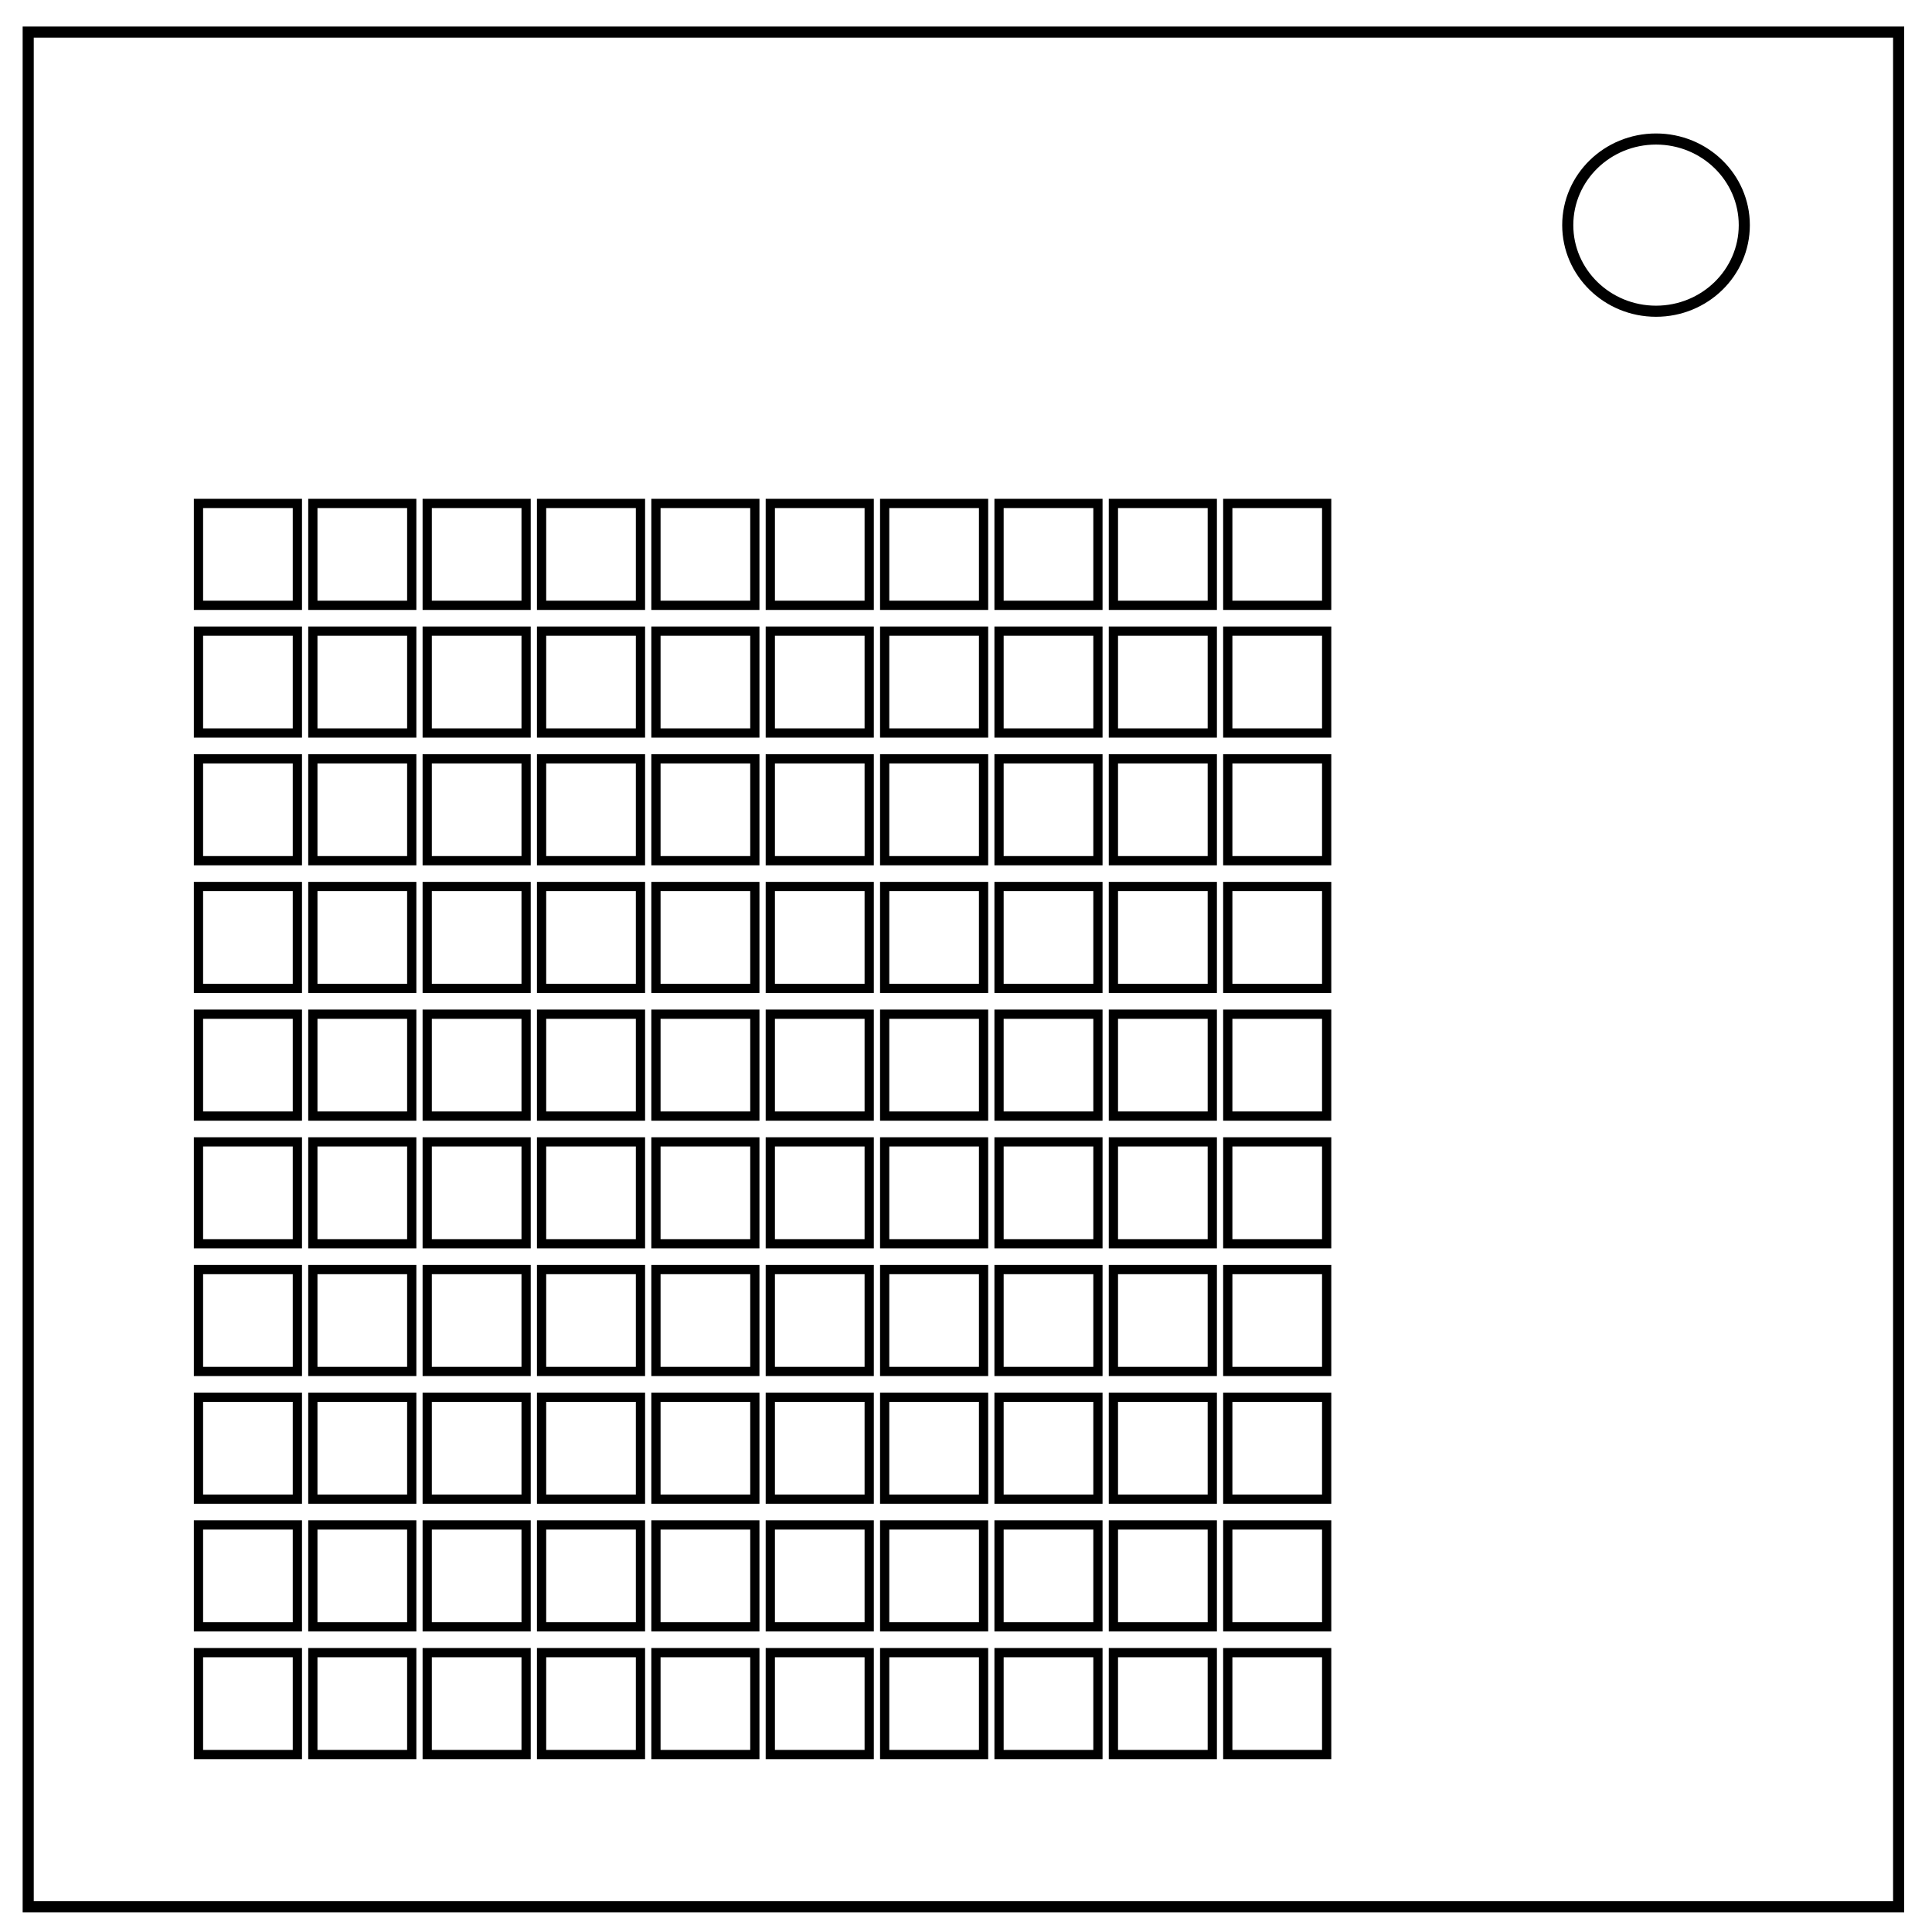
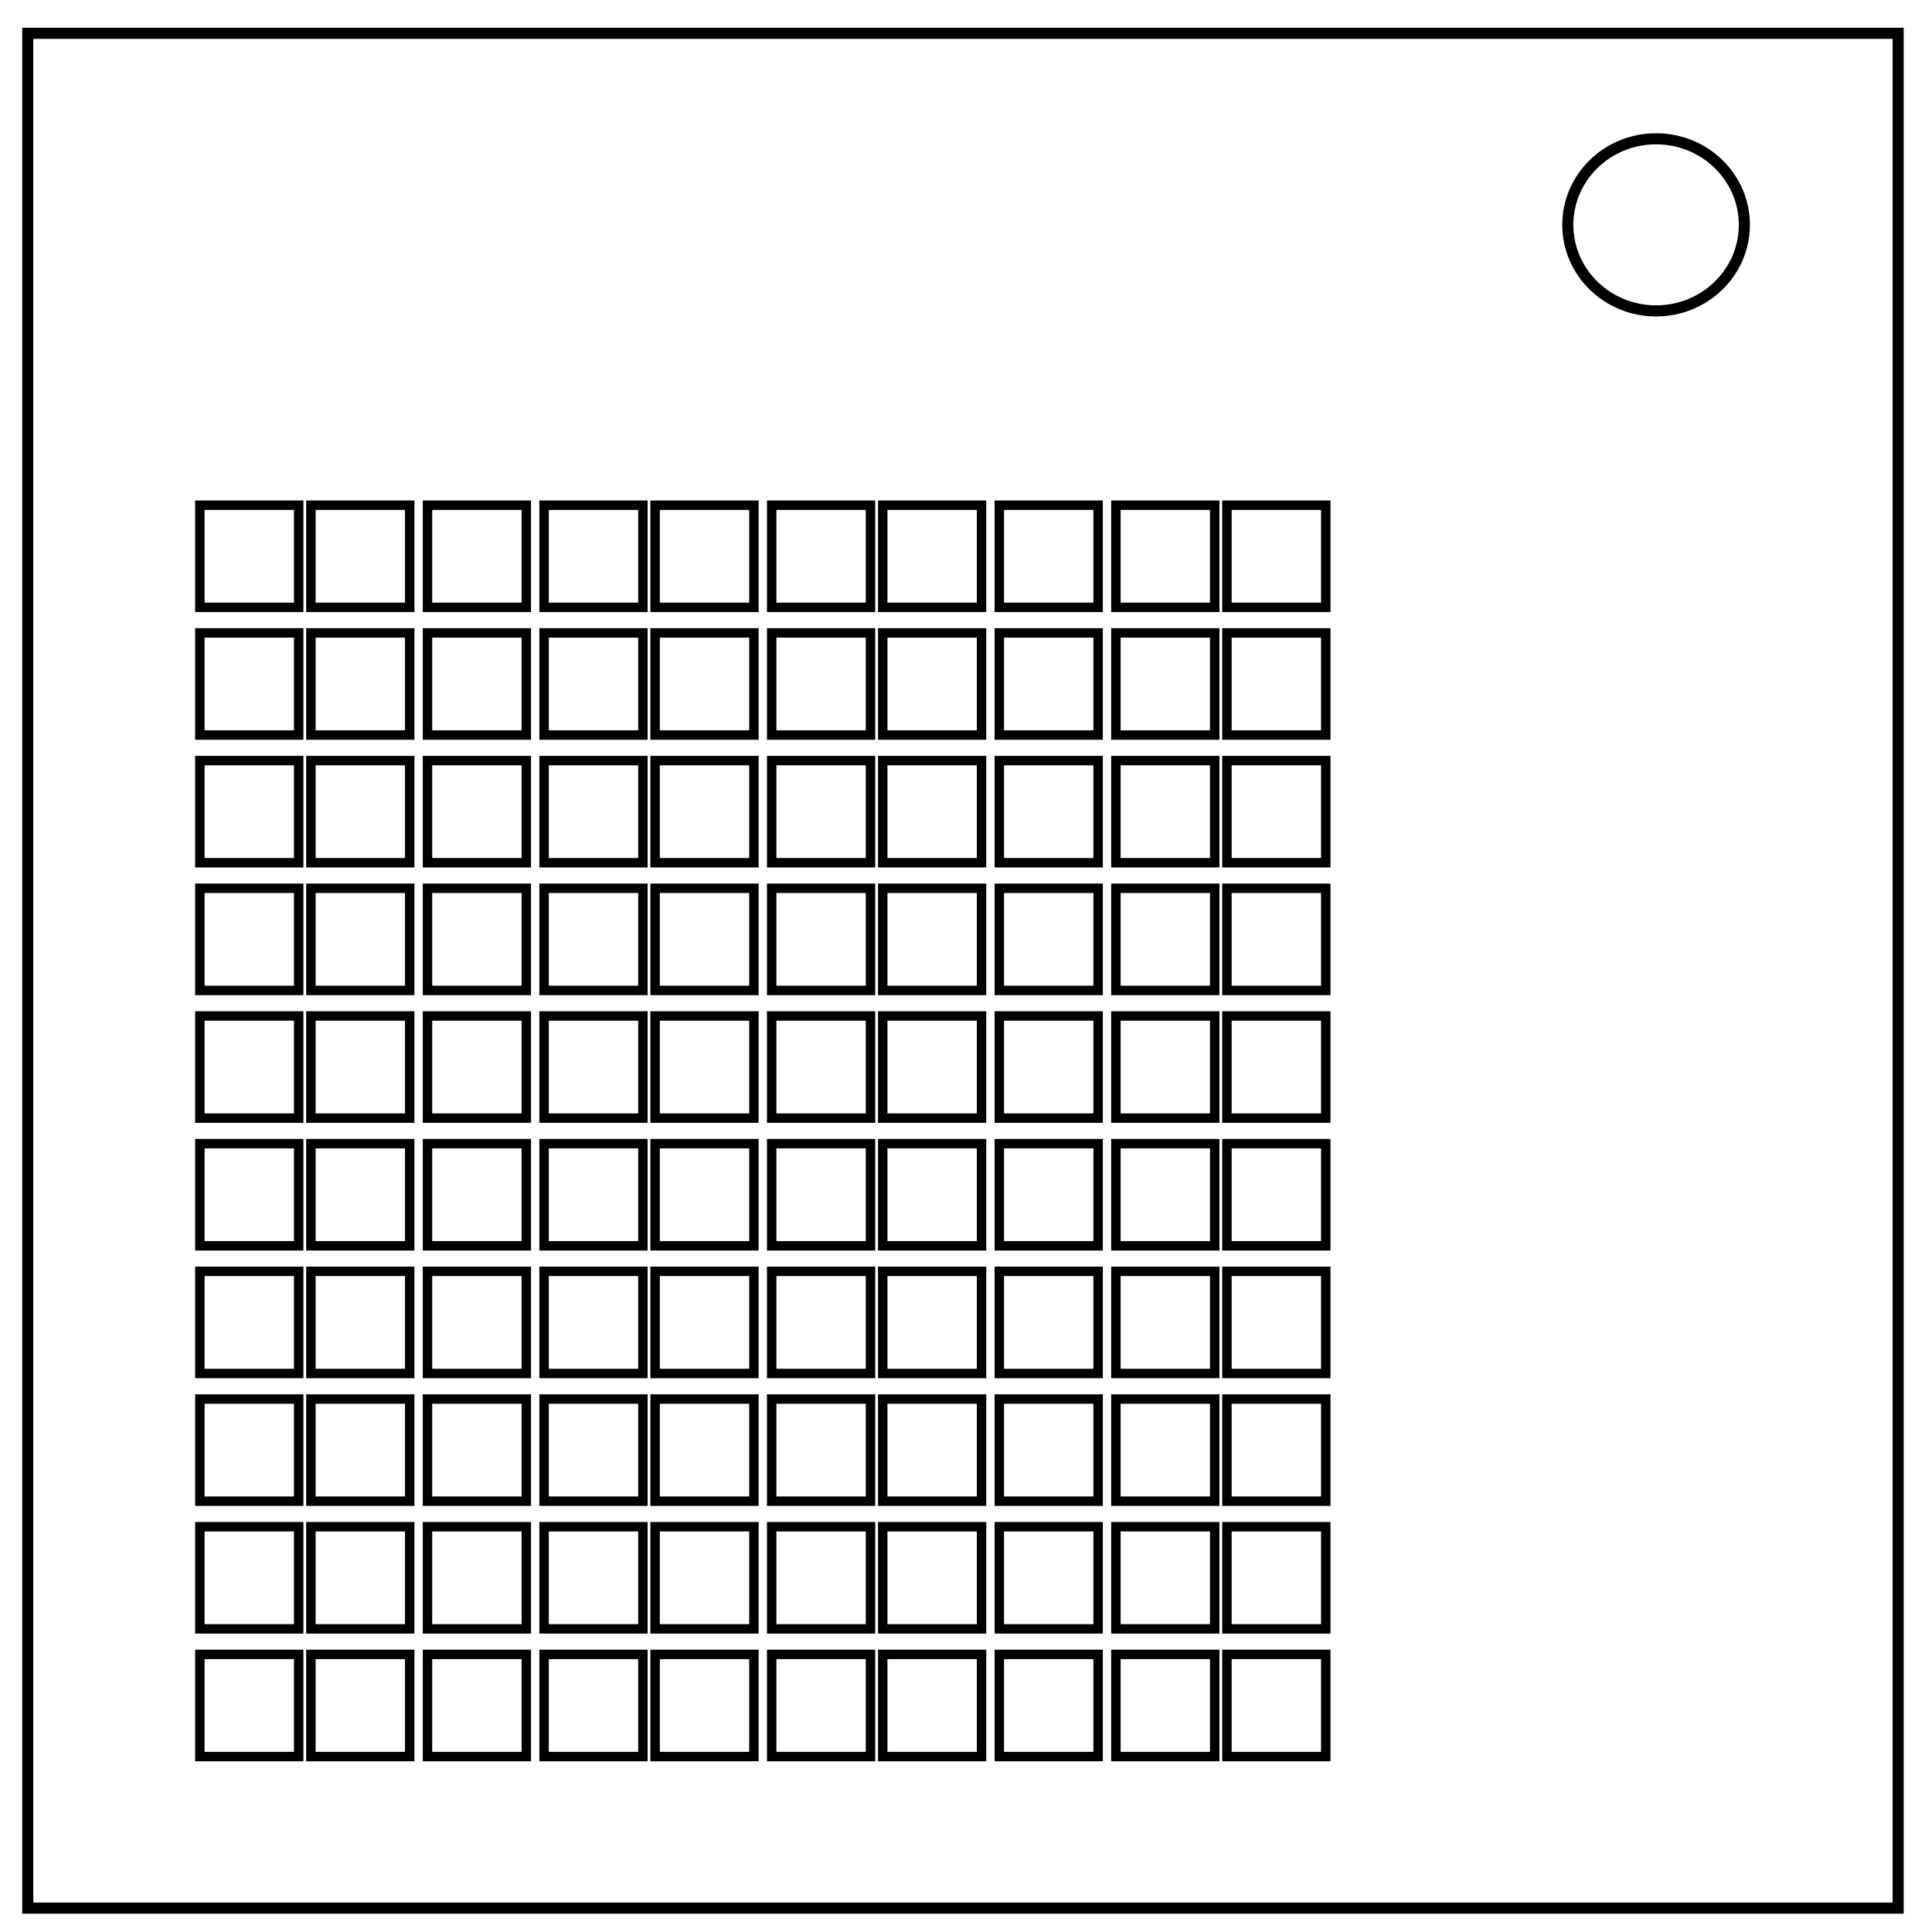
- <svg xmlns="http://www.w3.org/2000/svg" fill="none" viewBox="0 0 348 348" version="1.1" id="svg146" xml:space="preserve">
-   <defs id="defs150" />
-   <rect width="336.91" height="337.67" x="5.08" y="5.78" stroke="#000" stroke-width="2" id="rect142" />
-   <ellipse cx="298.29" cy="40.55" stroke="#000" stroke-width="2" rx="15.9" ry="15.51" id="ellipse144" />
-   <g id="layer1" transform="translate(0,-23.0004)">
-     <rect style="fill:none;stroke:#000000;stroke-width:1.664" id="rect376" width="17.813" height="18.352" x="56.351" y="297.681" />
-     <rect style="fill:none;stroke:#000000;stroke-width:1.664" id="rect380" width="17.813" height="18.352" x="35.751" y="297.681" />
-     <rect style="fill:none;stroke:#000000;stroke-width:1.664" id="rect384" width="17.813" height="18.352" x="76.951" y="297.681" />
-     <rect style="fill:none;stroke:#000000;stroke-width:1.664" id="rect386" width="17.813" height="18.352" x="97.551" y="297.681" />
-     <rect style="fill:none;stroke:#000000;stroke-width:1.664" id="rect388" width="17.813" height="18.352" x="118.151" y="297.681" />
-     <rect style="fill:none;stroke:#000000;stroke-width:1.664" id="rect394" width="17.813" height="18.352" x="138.751" y="297.681" />
-     <rect style="fill:none;stroke:#000000;stroke-width:1.664" id="rect396" width="17.813" height="18.352" x="159.351" y="297.681" />
-     <rect style="fill:none;stroke:#000000;stroke-width:1.664" id="rect398" width="17.813" height="18.352" x="179.951" y="297.681" />
-     <rect style="fill:none;stroke:#000000;stroke-width:1.664" id="rect400" width="17.813" height="18.352" x="200.551" y="297.681" />
-     <rect style="fill:none;stroke:#000000;stroke-width:1.664" id="rect402" width="17.813" height="18.352" x="221.151" y="297.681" />
+ <svg xmlns="http://www.w3.org/2000/svg" xml:space="preserve" fill="none" viewBox="0 0 348 348">
+   <rect width="336.9" height="337.7" x="5" y="6" stroke="#000" stroke-width="2" />
+   <ellipse cx="298.3" cy="40.5" stroke="#000" stroke-width="2" rx="15.9" ry="15.5" />
+   <g stroke="#000" stroke-width="1.7" transform="translate(0 -23)">
+     <rect width="17.8" height="18.4" x="56" y="298" />
+     <rect width="17.8" height="18.4" x="36" y="298" />
+     <rect width="17.8" height="18.4" x="77" y="298" />
+     <rect width="17.8" height="18.4" x="98" y="298" />
+     <rect width="17.8" height="18.4" x="118" y="298" />
+     <rect width="17.8" height="18.4" x="139" y="298" />
+     <rect width="17.8" height="18.4" x="159" y="298" />
+     <rect width="17.8" height="18.4" x="180" y="298" />
+     <rect width="17.8" height="18.4" x="201" y="298" />
+     <rect width="17.8" height="18.4" x="221" y="298" />
  </g>
-   <g id="g424">
-     <rect style="fill:none;stroke:#000000;stroke-width:1.664" id="rect404" width="17.813" height="18.352" x="56.351" y="297.681" />
-     <rect style="fill:none;stroke:#000000;stroke-width:1.664" id="rect406" width="17.813" height="18.352" x="35.751" y="297.681" />
-     <rect style="fill:none;stroke:#000000;stroke-width:1.664" id="rect408" width="17.813" height="18.352" x="76.951" y="297.681" />
-     <rect style="fill:none;stroke:#000000;stroke-width:1.664" id="rect410" width="17.813" height="18.352" x="97.551" y="297.681" />
-     <rect style="fill:none;stroke:#000000;stroke-width:1.664" id="rect412" width="17.813" height="18.352" x="118.151" y="297.681" />
-     <rect style="fill:none;stroke:#000000;stroke-width:1.664" id="rect414" width="17.813" height="18.352" x="138.751" y="297.681" />
-     <rect style="fill:none;stroke:#000000;stroke-width:1.664" id="rect416" width="17.813" height="18.352" x="159.351" y="297.681" />
-     <rect style="fill:none;stroke:#000000;stroke-width:1.664" id="rect418" width="17.813" height="18.352" x="179.951" y="297.681" />
-     <rect style="fill:none;stroke:#000000;stroke-width:1.664" id="rect420" width="17.813" height="18.352" x="200.551" y="297.681" />
-     <rect style="fill:none;stroke:#000000;stroke-width:1.664" id="rect422" width="17.813" height="18.352" x="221.151" y="297.681" />
+   <g stroke="#000" stroke-width="1.7">
+     <rect width="17.8" height="18.4" x="56" y="298" />
+     <rect width="17.8" height="18.4" x="36" y="298" />
+     <rect width="17.8" height="18.4" x="77" y="298" />
+     <rect width="17.8" height="18.4" x="98" y="298" />
+     <rect width="17.8" height="18.4" x="118" y="298" />
+     <rect width="17.8" height="18.4" x="139" y="298" />
+     <rect width="17.8" height="18.4" x="159" y="298" />
+     <rect width="17.8" height="18.4" x="180" y="298" />
+     <rect width="17.8" height="18.4" x="201" y="298" />
+     <rect width="17.8" height="18.4" x="221" y="298" />
  </g>
-   <g id="g515" transform="translate(0,-46.0004)">
-     <rect style="fill:none;stroke:#000000;stroke-width:1.664" id="rect495" width="17.813" height="18.352" x="56.351" y="297.681" />
-     <rect style="fill:none;stroke:#000000;stroke-width:1.664" id="rect497" width="17.813" height="18.352" x="35.751" y="297.681" />
-     <rect style="fill:none;stroke:#000000;stroke-width:1.664" id="rect499" width="17.813" height="18.352" x="76.951" y="297.681" />
-     <rect style="fill:none;stroke:#000000;stroke-width:1.664" id="rect501" width="17.813" height="18.352" x="97.551" y="297.681" />
-     <rect style="fill:none;stroke:#000000;stroke-width:1.664" id="rect503" width="17.813" height="18.352" x="118.151" y="297.681" />
-     <rect style="fill:none;stroke:#000000;stroke-width:1.664" id="rect505" width="17.813" height="18.352" x="138.751" y="297.681" />
-     <rect style="fill:none;stroke:#000000;stroke-width:1.664" id="rect507" width="17.813" height="18.352" x="159.351" y="297.681" />
-     <rect style="fill:none;stroke:#000000;stroke-width:1.664" id="rect509" width="17.813" height="18.352" x="179.951" y="297.681" />
-     <rect style="fill:none;stroke:#000000;stroke-width:1.664" id="rect511" width="17.813" height="18.352" x="200.551" y="297.681" />
-     <rect style="fill:none;stroke:#000000;stroke-width:1.664" id="rect513" width="17.813" height="18.352" x="221.151" y="297.681" />
+   <g stroke="#000" stroke-width="1.7" transform="translate(0 -46)">
+     <rect width="17.8" height="18.4" x="56" y="298" />
+     <rect width="17.8" height="18.4" x="36" y="298" />
+     <rect width="17.8" height="18.4" x="77" y="298" />
+     <rect width="17.8" height="18.4" x="98" y="298" />
+     <rect width="17.8" height="18.4" x="118" y="298" />
+     <rect width="17.8" height="18.4" x="139" y="298" />
+     <rect width="17.8" height="18.4" x="159" y="298" />
+     <rect width="17.8" height="18.4" x="180" y="298" />
+     <rect width="17.8" height="18.4" x="201" y="298" />
+     <rect width="17.8" height="18.4" x="221" y="298" />
  </g>
-   <g id="g537" transform="translate(0,-69.0004)">
-     <rect style="fill:none;stroke:#000000;stroke-width:1.664" id="rect517" width="17.813" height="18.352" x="56.351" y="297.681" />
-     <rect style="fill:none;stroke:#000000;stroke-width:1.664" id="rect519" width="17.813" height="18.352" x="35.751" y="297.681" />
-     <rect style="fill:none;stroke:#000000;stroke-width:1.664" id="rect521" width="17.813" height="18.352" x="76.951" y="297.681" />
-     <rect style="fill:none;stroke:#000000;stroke-width:1.664" id="rect523" width="17.813" height="18.352" x="97.551" y="297.681" />
-     <rect style="fill:none;stroke:#000000;stroke-width:1.664" id="rect525" width="17.813" height="18.352" x="118.151" y="297.681" />
-     <rect style="fill:none;stroke:#000000;stroke-width:1.664" id="rect527" width="17.813" height="18.352" x="138.751" y="297.681" />
-     <rect style="fill:none;stroke:#000000;stroke-width:1.664" id="rect529" width="17.813" height="18.352" x="159.351" y="297.681" />
-     <rect style="fill:none;stroke:#000000;stroke-width:1.664" id="rect531" width="17.813" height="18.352" x="179.951" y="297.681" />
-     <rect style="fill:none;stroke:#000000;stroke-width:1.664" id="rect533" width="17.813" height="18.352" x="200.551" y="297.681" />
-     <rect style="fill:none;stroke:#000000;stroke-width:1.664" id="rect535" width="17.813" height="18.352" x="221.151" y="297.681" />
+   <g stroke="#000" stroke-width="1.7" transform="translate(0 -69)">
+     <rect width="17.8" height="18.4" x="56" y="298" />
+     <rect width="17.8" height="18.4" x="36" y="298" />
+     <rect width="17.8" height="18.4" x="77" y="298" />
+     <rect width="17.8" height="18.4" x="98" y="298" />
+     <rect width="17.8" height="18.4" x="118" y="298" />
+     <rect width="17.8" height="18.4" x="139" y="298" />
+     <rect width="17.8" height="18.4" x="159" y="298" />
+     <rect width="17.8" height="18.4" x="180" y="298" />
+     <rect width="17.8" height="18.4" x="201" y="298" />
+     <rect width="17.8" height="18.4" x="221" y="298" />
  </g>
-   <g id="g559" transform="translate(0,-92.0004)">
-     <rect style="fill:none;stroke:#000000;stroke-width:1.664" id="rect539" width="17.813" height="18.352" x="56.351" y="297.681" />
-     <rect style="fill:none;stroke:#000000;stroke-width:1.664" id="rect541" width="17.813" height="18.352" x="35.751" y="297.681" />
-     <rect style="fill:none;stroke:#000000;stroke-width:1.664" id="rect543" width="17.813" height="18.352" x="76.951" y="297.681" />
-     <rect style="fill:none;stroke:#000000;stroke-width:1.664" id="rect545" width="17.813" height="18.352" x="97.551" y="297.681" />
-     <rect style="fill:none;stroke:#000000;stroke-width:1.664" id="rect547" width="17.813" height="18.352" x="118.151" y="297.681" />
-     <rect style="fill:none;stroke:#000000;stroke-width:1.664" id="rect549" width="17.813" height="18.352" x="138.751" y="297.681" />
-     <rect style="fill:none;stroke:#000000;stroke-width:1.664" id="rect551" width="17.813" height="18.352" x="159.351" y="297.681" />
-     <rect style="fill:none;stroke:#000000;stroke-width:1.664" id="rect553" width="17.813" height="18.352" x="179.951" y="297.681" />
-     <rect style="fill:none;stroke:#000000;stroke-width:1.664" id="rect555" width="17.813" height="18.352" x="200.551" y="297.681" />
-     <rect style="fill:none;stroke:#000000;stroke-width:1.664" id="rect557" width="17.813" height="18.352" x="221.151" y="297.681" />
+   <g stroke="#000" stroke-width="1.7" transform="translate(0 -92)">
+     <rect width="17.8" height="18.4" x="56" y="298" />
+     <rect width="17.8" height="18.4" x="36" y="298" />
+     <rect width="17.8" height="18.4" x="77" y="298" />
+     <rect width="17.8" height="18.4" x="98" y="298" />
+     <rect width="17.8" height="18.4" x="118" y="298" />
+     <rect width="17.8" height="18.4" x="139" y="298" />
+     <rect width="17.8" height="18.4" x="159" y="298" />
+     <rect width="17.8" height="18.4" x="180" y="298" />
+     <rect width="17.8" height="18.4" x="201" y="298" />
+     <rect width="17.8" height="18.4" x="221" y="298" />
  </g>
-   <g id="g581" transform="translate(0,-115.0004)">
-     <rect style="fill:none;stroke:#000000;stroke-width:1.664" id="rect561" width="17.813" height="18.352" x="56.351" y="297.681" />
-     <rect style="fill:none;stroke:#000000;stroke-width:1.664" id="rect563" width="17.813" height="18.352" x="35.751" y="297.681" />
-     <rect style="fill:none;stroke:#000000;stroke-width:1.664" id="rect565" width="17.813" height="18.352" x="76.951" y="297.681" />
-     <rect style="fill:none;stroke:#000000;stroke-width:1.664" id="rect567" width="17.813" height="18.352" x="97.551" y="297.681" />
-     <rect style="fill:none;stroke:#000000;stroke-width:1.664" id="rect569" width="17.813" height="18.352" x="118.151" y="297.681" />
-     <rect style="fill:none;stroke:#000000;stroke-width:1.664" id="rect571" width="17.813" height="18.352" x="138.751" y="297.681" />
-     <rect style="fill:none;stroke:#000000;stroke-width:1.664" id="rect573" width="17.813" height="18.352" x="159.351" y="297.681" />
-     <rect style="fill:none;stroke:#000000;stroke-width:1.664" id="rect575" width="17.813" height="18.352" x="179.951" y="297.681" />
-     <rect style="fill:none;stroke:#000000;stroke-width:1.664" id="rect577" width="17.813" height="18.352" x="200.551" y="297.681" />
-     <rect style="fill:none;stroke:#000000;stroke-width:1.664" id="rect579" width="17.813" height="18.352" x="221.151" y="297.681" />
+   <g stroke="#000" stroke-width="1.7" transform="translate(0 -115)">
+     <rect width="17.8" height="18.4" x="56" y="298" />
+     <rect width="17.8" height="18.4" x="36" y="298" />
+     <rect width="17.8" height="18.4" x="77" y="298" />
+     <rect width="17.8" height="18.4" x="98" y="298" />
+     <rect width="17.8" height="18.4" x="118" y="298" />
+     <rect width="17.8" height="18.4" x="139" y="298" />
+     <rect width="17.8" height="18.4" x="159" y="298" />
+     <rect width="17.8" height="18.4" x="180" y="298" />
+     <rect width="17.8" height="18.4" x="201" y="298" />
+     <rect width="17.8" height="18.4" x="221" y="298" />
  </g>
-   <g id="g603" transform="translate(0,-138.0004)">
-     <rect style="fill:none;stroke:#000000;stroke-width:1.664" id="rect583" width="17.813" height="18.352" x="56.351" y="297.681" />
-     <rect style="fill:none;stroke:#000000;stroke-width:1.664" id="rect585" width="17.813" height="18.352" x="35.751" y="297.681" />
-     <rect style="fill:none;stroke:#000000;stroke-width:1.664" id="rect587" width="17.813" height="18.352" x="76.951" y="297.681" />
-     <rect style="fill:none;stroke:#000000;stroke-width:1.664" id="rect589" width="17.813" height="18.352" x="97.551" y="297.681" />
-     <rect style="fill:none;stroke:#000000;stroke-width:1.664" id="rect591" width="17.813" height="18.352" x="118.151" y="297.681" />
-     <rect style="fill:none;stroke:#000000;stroke-width:1.664" id="rect593" width="17.813" height="18.352" x="138.751" y="297.681" />
-     <rect style="fill:none;stroke:#000000;stroke-width:1.664" id="rect595" width="17.813" height="18.352" x="159.351" y="297.681" />
-     <rect style="fill:none;stroke:#000000;stroke-width:1.664" id="rect597" width="17.813" height="18.352" x="179.951" y="297.681" />
-     <rect style="fill:none;stroke:#000000;stroke-width:1.664" id="rect599" width="17.813" height="18.352" x="200.551" y="297.681" />
-     <rect style="fill:none;stroke:#000000;stroke-width:1.664" id="rect601" width="17.813" height="18.352" x="221.151" y="297.681" />
+   <g stroke="#000" stroke-width="1.7" transform="translate(0 -138)">
+     <rect width="17.8" height="18.4" x="56" y="298" />
+     <rect width="17.8" height="18.4" x="36" y="298" />
+     <rect width="17.8" height="18.4" x="77" y="298" />
+     <rect width="17.8" height="18.4" x="98" y="298" />
+     <rect width="17.8" height="18.4" x="118" y="298" />
+     <rect width="17.8" height="18.4" x="139" y="298" />
+     <rect width="17.8" height="18.4" x="159" y="298" />
+     <rect width="17.8" height="18.4" x="180" y="298" />
+     <rect width="17.8" height="18.4" x="201" y="298" />
+     <rect width="17.8" height="18.4" x="221" y="298" />
  </g>
-   <g id="g625" transform="translate(0,-161.0004)">
-     <rect style="fill:none;stroke:#000000;stroke-width:1.664" id="rect605" width="17.813" height="18.352" x="56.351" y="297.681" />
-     <rect style="fill:none;stroke:#000000;stroke-width:1.664" id="rect607" width="17.813" height="18.352" x="35.751" y="297.681" />
-     <rect style="fill:none;stroke:#000000;stroke-width:1.664" id="rect609" width="17.813" height="18.352" x="76.951" y="297.681" />
-     <rect style="fill:none;stroke:#000000;stroke-width:1.664" id="rect611" width="17.813" height="18.352" x="97.551" y="297.681" />
-     <rect style="fill:none;stroke:#000000;stroke-width:1.664" id="rect613" width="17.813" height="18.352" x="118.151" y="297.681" />
-     <rect style="fill:none;stroke:#000000;stroke-width:1.664" id="rect615" width="17.813" height="18.352" x="138.751" y="297.681" />
-     <rect style="fill:none;stroke:#000000;stroke-width:1.664" id="rect617" width="17.813" height="18.352" x="159.351" y="297.681" />
-     <rect style="fill:none;stroke:#000000;stroke-width:1.664" id="rect619" width="17.813" height="18.352" x="179.951" y="297.681" />
-     <rect style="fill:none;stroke:#000000;stroke-width:1.664" id="rect621" width="17.813" height="18.352" x="200.551" y="297.681" />
-     <rect style="fill:none;stroke:#000000;stroke-width:1.664" id="rect623" width="17.813" height="18.352" x="221.151" y="297.681" />
+   <g stroke="#000" stroke-width="1.7" transform="translate(0 -161)">
+     <rect width="17.8" height="18.4" x="56" y="298" />
+     <rect width="17.8" height="18.4" x="36" y="298" />
+     <rect width="17.8" height="18.4" x="77" y="298" />
+     <rect width="17.8" height="18.4" x="98" y="298" />
+     <rect width="17.8" height="18.4" x="118" y="298" />
+     <rect width="17.8" height="18.4" x="139" y="298" />
+     <rect width="17.8" height="18.4" x="159" y="298" />
+     <rect width="17.8" height="18.4" x="180" y="298" />
+     <rect width="17.8" height="18.4" x="201" y="298" />
+     <rect width="17.8" height="18.4" x="221" y="298" />
  </g>
-   <g id="g647" transform="translate(0,-184.0004)">
-     <rect style="fill:none;stroke:#000000;stroke-width:1.664" id="rect627" width="17.813" height="18.352" x="56.351" y="297.681" />
-     <rect style="fill:none;stroke:#000000;stroke-width:1.664" id="rect629" width="17.813" height="18.352" x="35.751" y="297.681" />
-     <rect style="fill:none;stroke:#000000;stroke-width:1.664" id="rect631" width="17.813" height="18.352" x="76.951" y="297.681" />
-     <rect style="fill:none;stroke:#000000;stroke-width:1.664" id="rect633" width="17.813" height="18.352" x="97.551" y="297.681" />
-     <rect style="fill:none;stroke:#000000;stroke-width:1.664" id="rect635" width="17.813" height="18.352" x="118.151" y="297.681" />
-     <rect style="fill:none;stroke:#000000;stroke-width:1.664" id="rect637" width="17.813" height="18.352" x="138.751" y="297.681" />
-     <rect style="fill:none;stroke:#000000;stroke-width:1.664" id="rect639" width="17.813" height="18.352" x="159.351" y="297.681" />
-     <rect style="fill:none;stroke:#000000;stroke-width:1.664" id="rect641" width="17.813" height="18.352" x="179.951" y="297.681" />
-     <rect style="fill:none;stroke:#000000;stroke-width:1.664" id="rect643" width="17.813" height="18.352" x="200.551" y="297.681" />
-     <rect style="fill:none;stroke:#000000;stroke-width:1.664" id="rect645" width="17.813" height="18.352" x="221.151" y="297.681" />
+   <g stroke="#000" stroke-width="1.7" transform="translate(0 -184)">
+     <rect width="17.8" height="18.4" x="56" y="298" />
+     <rect width="17.8" height="18.4" x="36" y="298" />
+     <rect width="17.8" height="18.4" x="77" y="298" />
+     <rect width="17.8" height="18.4" x="98" y="298" />
+     <rect width="17.8" height="18.4" x="118" y="298" />
+     <rect width="17.8" height="18.4" x="139" y="298" />
+     <rect width="17.8" height="18.4" x="159" y="298" />
+     <rect width="17.8" height="18.4" x="180" y="298" />
+     <rect width="17.8" height="18.4" x="201" y="298" />
+     <rect width="17.8" height="18.4" x="221" y="298" />
  </g>
-   <g id="g669" transform="translate(0,-207.0004)">
-     <rect style="fill:none;stroke:#000000;stroke-width:1.664" id="rect649" width="17.813" height="18.352" x="56.351" y="297.681" />
-     <rect style="fill:none;stroke:#000000;stroke-width:1.664" id="rect651" width="17.813" height="18.352" x="35.751" y="297.681" />
-     <rect style="fill:none;stroke:#000000;stroke-width:1.664" id="rect653" width="17.813" height="18.352" x="76.951" y="297.681" />
-     <rect style="fill:none;stroke:#000000;stroke-width:1.664" id="rect655" width="17.813" height="18.352" x="97.551" y="297.681" />
-     <rect style="fill:none;stroke:#000000;stroke-width:1.664" id="rect657" width="17.813" height="18.352" x="118.151" y="297.681" />
-     <rect style="fill:none;stroke:#000000;stroke-width:1.664" id="rect659" width="17.813" height="18.352" x="138.751" y="297.681" />
-     <rect style="fill:none;stroke:#000000;stroke-width:1.664" id="rect661" width="17.813" height="18.352" x="159.351" y="297.681" />
-     <rect style="fill:none;stroke:#000000;stroke-width:1.664" id="rect663" width="17.813" height="18.352" x="179.951" y="297.681" />
-     <rect style="fill:none;stroke:#000000;stroke-width:1.664" id="rect665" width="17.813" height="18.352" x="200.551" y="297.681" />
-     <rect style="fill:none;stroke:#000000;stroke-width:1.664" id="rect667" width="17.813" height="18.352" x="221.151" y="297.681" />
+   <g stroke="#000" stroke-width="1.7" transform="translate(0 -207)">
+     <rect width="17.8" height="18.4" x="56" y="298" />
+     <rect width="17.8" height="18.4" x="36" y="298" />
+     <rect width="17.8" height="18.4" x="77" y="298" />
+     <rect width="17.8" height="18.4" x="98" y="298" />
+     <rect width="17.8" height="18.4" x="118" y="298" />
+     <rect width="17.8" height="18.4" x="139" y="298" />
+     <rect width="17.8" height="18.4" x="159" y="298" />
+     <rect width="17.8" height="18.4" x="180" y="298" />
+     <rect width="17.8" height="18.4" x="201" y="298" />
+     <rect width="17.8" height="18.4" x="221" y="298" />
  </g>
</svg>
